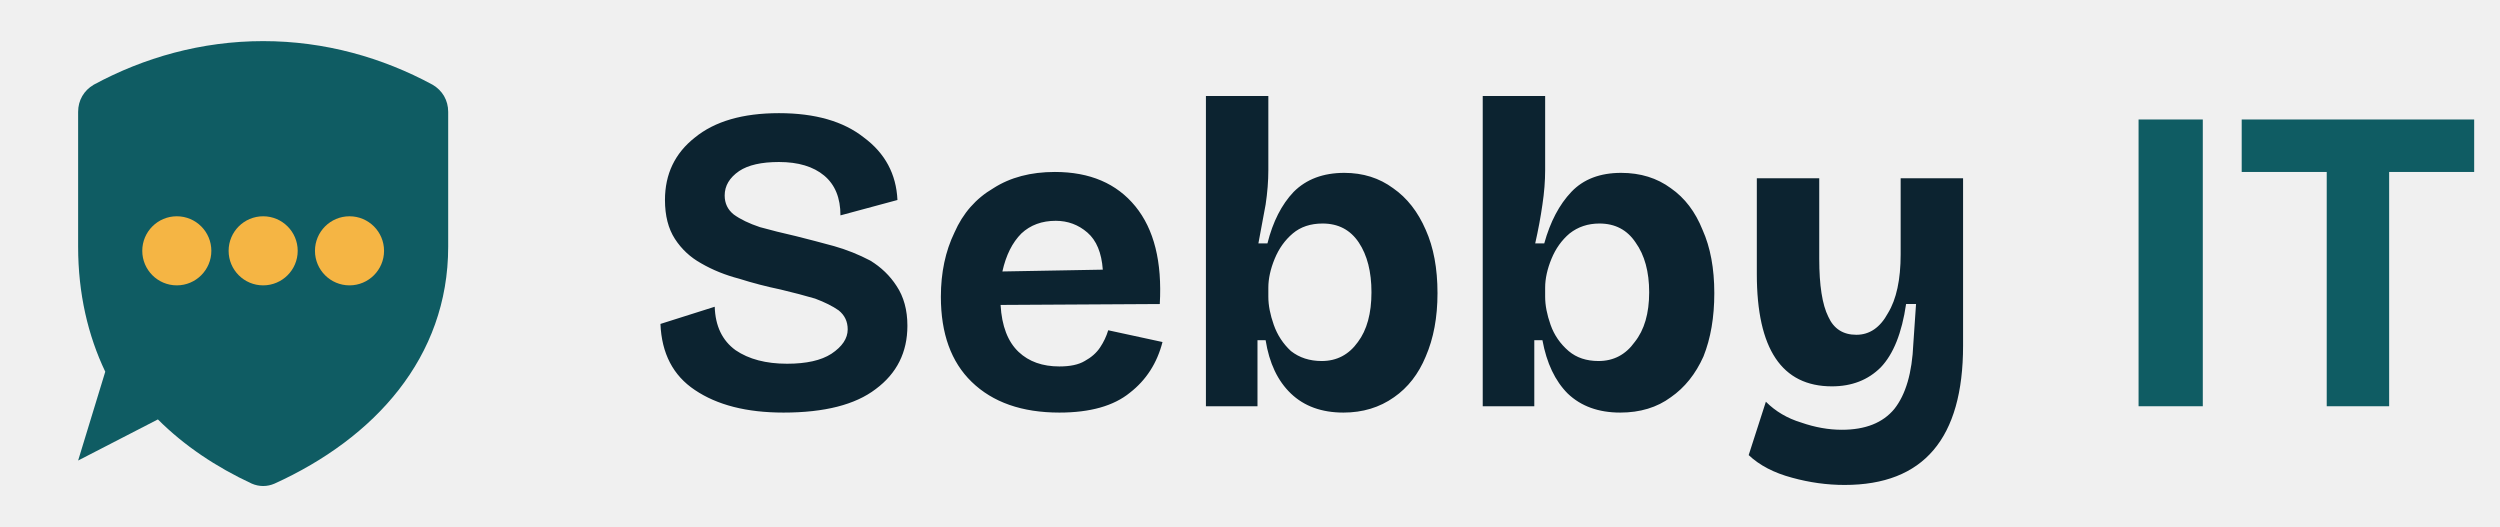
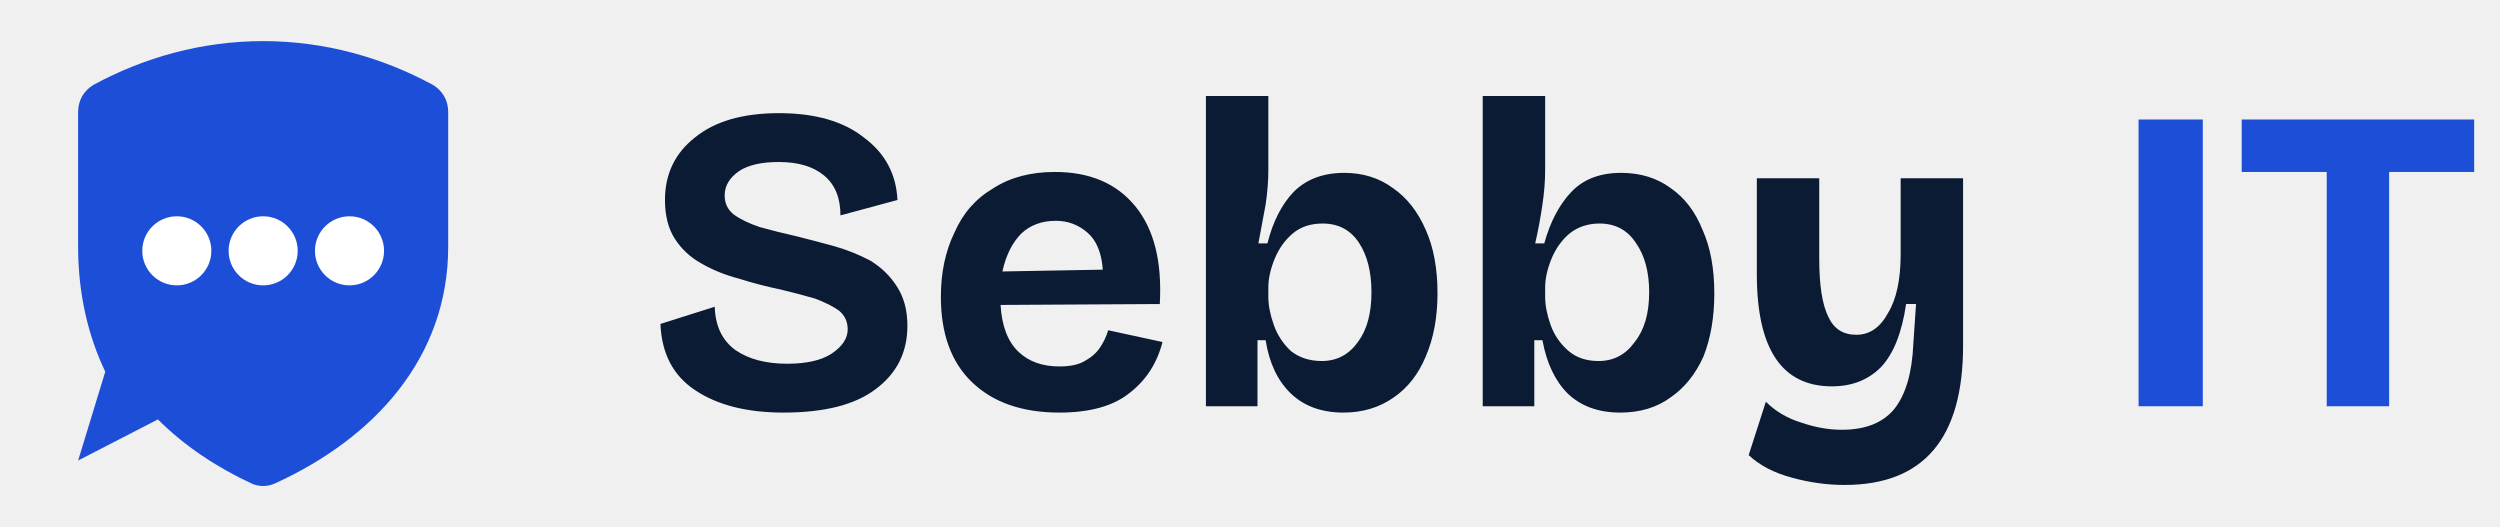
<svg xmlns="http://www.w3.org/2000/svg" viewBox="0 0 304 64" role="img" aria-label="Sebby IT">
-   <path fill="#0F5C63" d="M32 5C39.5 5 46.5 7 52.6 10.3C53.8 11 54.5 12.2 54.5 13.6V30C54.5 43.5 45.5 53.3 33.4 58.8C32.5 59.2 31.5 59.2 30.6 58.8C26.3 56.8 22.4 54.2 19.2 51L9.5 56L12.8 45.2C10.7 40.8 9.5 35.7 9.5 30V13.6C9.5 12.2 10.2 11 11.4 10.3C17.5 7 24.5 5 32 5Z" />
-   <g fill="#F5B544">
+   <path fill="#1D4ED8" d="M32 5C39.5 5 46.5 7 52.6 10.3C53.8 11 54.5 12.2 54.5 13.6V30C54.5 43.5 45.5 53.3 33.4 58.8C32.5 59.2 31.5 59.2 30.6 58.8C26.3 56.8 22.4 54.2 19.2 51L9.5 56L12.8 45.2C10.7 40.8 9.5 35.7 9.5 30V13.6C9.5 12.2 10.2 11 11.4 10.3C17.5 7 24.5 5 32 5Z" />
+   <g fill="#FFFFFF">
    <circle cx="21.5" cy="30.5" r="4.2" />
    <circle cx="32" cy="30.5" r="4.2" />
    <circle cx="42.5" cy="30.5" r="4.2" />
  </g>
  <g transform="translate(78 5.4) scale(1.1)">
-     <path fill="#0C2330" d="M15.7 40.7L15.7 40.7Q9.6 40.7 5.9 38.2Q2.3 35.8 2.1 30.9L2.1 30.9L8.1 29.0Q8.2 32.2 10.4 33.8Q12.6 35.3 16.1 35.3L16.1 35.3Q19.3 35.3 21.0 34.2Q22.8 33.0 22.8 31.5L22.8 31.5Q22.8 30.2 21.8 29.4Q20.8 28.7 19.2 28.1Q17.5 27.6 15.4 27.1L15.4 27.1Q13.0 26.6 10.8 25.9Q8.5 25.3 6.6 24.2Q4.8 23.2 3.7 21.5Q2.6 19.8 2.6 17.2L2.6 17.2Q2.6 12.9 5.9 10.3Q9.2 7.6 15.2 7.6L15.2 7.6Q21.2 7.6 24.6 10.3Q28.1 12.9 28.3 17.2L28.3 17.2L22.0 18.9Q22.0 16 20.2 14.5Q18.4 13.0 15.2 13.0L15.2 13.0Q12.3 13.0 10.8 14.0Q9.2 15.1 9.2 16.7L9.2 16.7Q9.2 18.0 10.2 18.8Q11.3 19.6 13.1 20.2Q14.9 20.7 17.1 21.2L17.1 21.2Q19.1 21.7 21.3 22.3Q23.4 22.9 25.3 23.9Q27.1 25.0 28.2 26.7Q29.4 28.5 29.4 31.1L29.4 31.1Q29.4 35.5 25.9 38.1Q22.5 40.7 15.7 40.7ZM46.2 40.7L46.2 40.7Q40.0 40.7 36.5 37.3Q33.1 34.0 33.1 27.9L33.1 27.9Q33.1 23.9 34.6 20.8Q36.0 17.6 38.9 15.9Q41.7 14.1 45.7 14.1L45.7 14.1Q51.5 14.1 54.6 17.9Q57.7 21.7 57.3 28.7L57.3 28.7L39.7 28.8Q39.9 32.3 41.7 34.0Q43.4 35.6 46.2 35.6L46.2 35.6Q48.0 35.6 49.0 35.0Q50.1 34.4 50.7 33.5Q51.3 32.6 51.6 31.6L51.6 31.6L57.6 32.9Q56.7 36.4 54.0 38.5Q51.3 40.7 46.2 40.7ZM45.8 19.5L45.8 19.5Q43.5 19.5 42 20.9Q40.5 22.4 39.9 25.1L39.9 25.1L51.0 24.9Q50.8 22.1 49.3 20.8Q47.8 19.5 45.8 19.5ZM77.6 40.7L77.6 40.7Q74.0 40.7 71.8 38.6Q69.6 36.5 69.0 32.7L69.0 32.7L68.1 32.7L68.1 40L62.4 40L62.4 27.6L62.4 5.7L69.3 5.7L69.3 13.9Q69.3 15.7 69.0 17.7Q68.6 19.8 68.2 22L68.2 22L69.2 22Q70.1 18.4 72.1 16.3Q74.2 14.2 77.7 14.2L77.7 14.2Q80.8 14.2 83.1 15.9Q85.4 17.5 86.7 20.5Q88.0 23.4 88.0 27.5L88.0 27.5Q88.0 31.5 86.7 34.5Q85.5 37.4 83.2 39.0Q80.8 40.7 77.6 40.7ZM75.2 35.0L75.2 35.0Q77.7 35.0 79.2 32.9Q80.7 30.9 80.7 27.4L80.7 27.4Q80.7 24.0 79.3 21.9Q77.9 19.8 75.3 19.8L75.3 19.8Q73.3 19.8 72 20.9Q70.7 22.0 70.0 23.7Q69.3 25.4 69.3 26.9L69.3 26.9L69.3 27.9Q69.3 29.3 69.9 31.0Q70.5 32.7 71.8 33.9Q73.2 35.0 75.2 35.0ZM108.2 40.7L108.2 40.7Q104.6 40.7 102.4 38.6Q100.3 36.5 99.6 32.7L99.6 32.7L98.7 32.7L98.7 40L93.0 40L93.0 27.6L93.0 5.7L99.9 5.7L99.9 13.9Q99.9 15.7 99.6 17.7Q99.3 19.8 98.8 22L98.8 22L99.8 22Q100.8 18.4 102.8 16.3Q104.8 14.2 108.3 14.2L108.3 14.2Q111.5 14.2 113.8 15.9Q116.1 17.5 117.3 20.5Q118.6 23.4 118.6 27.5L118.6 27.5Q118.6 31.5 117.4 34.5Q116.1 37.4 113.8 39.0Q111.5 40.7 108.2 40.7ZM105.8 35.0L105.8 35.0Q108.3 35.0 109.8 32.9Q111.4 30.9 111.4 27.4L111.4 27.4Q111.4 24.0 109.9 21.9Q108.5 19.8 105.9 19.8L105.9 19.8Q104.0 19.8 102.6 20.9Q101.3 22.0 100.6 23.7Q99.9 25.4 99.9 26.9L99.9 26.9L99.9 27.9Q99.9 29.3 100.5 31.0Q101.1 32.7 102.5 33.9Q103.8 35.0 105.8 35.0ZM133.0 48.7L133.0 48.7Q130.1 48.7 127.2 47.9Q124.2 47.1 122.4 45.4L122.4 45.4L124.3 39.5Q125.9 41.1 128.2 41.8Q130.5 42.6 132.7 42.6L132.7 42.6Q136.6 42.6 138.5 40.3Q140.4 37.9 140.6 33.1L140.6 33.1L140.9 28.7L139.8 28.7Q139.1 33.5 137.0 35.7Q134.9 37.8 131.6 37.8L131.6 37.8Q123.3 37.8 123.3 25.4L123.3 25.4L123.3 14.8L130.2 14.8L130.2 23.7Q130.2 28.1 131.2 30.1Q132.1 32.1 134.3 32.1L134.3 32.1Q136.5 32.1 137.8 29.7Q139.2 27.4 139.2 23.2L139.2 23.2L139.2 14.8L146.1 14.8L146.1 33.3Q146.1 48.7 133.0 48.7Z" />
-     <path fill="#0F5C63" d="M172.6 40L165.5 40L165.5 8.3L172.6 8.3L172.6 40ZM193.2 40L186.3 40L186.3 14.1L176.9 14.1L176.9 8.3L202.6 8.3L202.6 14.1L193.2 14.1L193.2 40Z" />
+     <path fill="#0B1B34" d="M15.7 40.7L15.7 40.7Q9.6 40.7 5.9 38.2Q2.3 35.8 2.1 30.9L2.1 30.9L8.1 29.0Q8.2 32.2 10.4 33.8Q12.6 35.3 16.1 35.3L16.1 35.3Q19.3 35.3 21.0 34.2Q22.8 33.0 22.8 31.5L22.8 31.5Q22.8 30.2 21.8 29.4Q20.8 28.7 19.2 28.1Q17.5 27.6 15.4 27.1L15.4 27.1Q13.0 26.6 10.8 25.9Q8.5 25.3 6.6 24.2Q4.8 23.2 3.7 21.5Q2.6 19.8 2.6 17.2L2.6 17.2Q2.6 12.9 5.9 10.3Q9.2 7.6 15.2 7.6L15.2 7.6Q21.2 7.6 24.6 10.3Q28.1 12.9 28.3 17.2L28.3 17.2L22.0 18.9Q22.0 16 20.2 14.5Q18.4 13.0 15.2 13.0L15.2 13.0Q12.3 13.0 10.8 14.0Q9.2 15.1 9.2 16.7L9.2 16.7Q9.2 18.0 10.2 18.8Q11.3 19.6 13.1 20.2Q14.9 20.7 17.1 21.2L17.1 21.2Q19.1 21.7 21.3 22.3Q23.4 22.9 25.3 23.9Q27.1 25.0 28.2 26.7Q29.4 28.5 29.4 31.1L29.4 31.1Q29.4 35.5 25.9 38.1Q22.5 40.7 15.7 40.7ZM46.2 40.7L46.2 40.7Q40.0 40.7 36.5 37.3Q33.1 34.0 33.1 27.9L33.1 27.9Q33.1 23.9 34.6 20.8Q36.0 17.6 38.9 15.9Q41.7 14.1 45.7 14.1L45.7 14.1Q51.5 14.1 54.6 17.9Q57.7 21.7 57.3 28.7L57.3 28.7L39.7 28.8Q39.9 32.3 41.7 34.0Q43.4 35.6 46.2 35.6L46.2 35.6Q48.0 35.6 49.0 35.0Q50.1 34.4 50.7 33.5Q51.3 32.6 51.6 31.6L51.6 31.6L57.6 32.9Q56.7 36.4 54.0 38.5Q51.3 40.7 46.2 40.7ZM45.8 19.5L45.8 19.5Q43.5 19.5 42 20.9Q40.5 22.4 39.9 25.1L39.9 25.1L51.0 24.9Q50.8 22.1 49.3 20.8Q47.8 19.5 45.8 19.5ZM77.6 40.7L77.6 40.7Q74.0 40.7 71.8 38.6Q69.6 36.5 69.0 32.7L69.0 32.7L68.1 32.7L68.1 40L62.4 40L62.4 27.6L62.4 5.7L69.3 5.7L69.3 13.9Q69.3 15.7 69.0 17.7Q68.6 19.8 68.2 22L68.2 22L69.2 22Q70.1 18.4 72.1 16.3Q74.2 14.2 77.7 14.2L77.7 14.2Q80.8 14.2 83.1 15.9Q85.4 17.5 86.7 20.5Q88.0 23.4 88.0 27.5L88.0 27.5Q88.0 31.5 86.7 34.5Q85.5 37.4 83.2 39.0Q80.8 40.7 77.6 40.7ZM75.2 35.0L75.2 35.0Q77.7 35.0 79.2 32.9Q80.7 30.9 80.7 27.4L80.7 27.4Q80.7 24.0 79.3 21.9Q77.9 19.8 75.3 19.8L75.3 19.8Q73.3 19.8 72 20.9Q70.7 22.0 70.0 23.7Q69.3 25.4 69.3 26.9L69.3 26.9L69.3 27.9Q69.3 29.3 69.9 31.0Q70.5 32.7 71.8 33.9Q73.2 35.0 75.2 35.0ZM108.2 40.7L108.2 40.7Q104.6 40.7 102.4 38.6Q100.3 36.5 99.6 32.7L99.6 32.7L98.7 32.7L98.7 40L93.0 40L93.0 27.6L93.0 5.7L99.9 5.7L99.9 13.9Q99.9 15.7 99.6 17.7Q99.3 19.8 98.8 22L98.8 22L99.8 22Q100.8 18.4 102.8 16.3Q104.8 14.2 108.3 14.2L108.3 14.2Q111.5 14.2 113.8 15.9Q116.1 17.5 117.3 20.5Q118.6 23.4 118.6 27.5L118.6 27.5Q118.6 31.5 117.4 34.5Q116.1 37.4 113.8 39.0Q111.5 40.7 108.2 40.7ZM105.8 35.0L105.8 35.0Q108.3 35.0 109.8 32.9Q111.4 30.9 111.4 27.4L111.4 27.4Q111.4 24.0 109.9 21.9Q108.5 19.8 105.9 19.8L105.9 19.8Q104.0 19.8 102.6 20.9Q101.3 22.0 100.6 23.7Q99.9 25.4 99.9 26.9L99.9 26.9L99.9 27.9Q99.9 29.3 100.5 31.0Q101.1 32.7 102.5 33.9Q103.8 35.0 105.8 35.0ZM133.0 48.7L133.0 48.7Q130.1 48.7 127.2 47.9Q124.2 47.1 122.4 45.4L122.4 45.4L124.3 39.5Q125.9 41.1 128.2 41.8Q130.5 42.6 132.7 42.6L132.7 42.6Q136.6 42.6 138.5 40.3Q140.4 37.9 140.6 33.1L140.6 33.1L140.9 28.7L139.8 28.7Q139.1 33.5 137.0 35.7Q134.9 37.8 131.6 37.8L131.6 37.8Q123.3 37.8 123.3 25.4L123.3 25.4L123.3 14.8L130.2 14.8L130.2 23.7Q130.2 28.1 131.2 30.1Q132.1 32.1 134.3 32.1L134.3 32.1Q136.5 32.1 137.8 29.7Q139.2 27.4 139.2 23.2L139.2 23.2L139.2 14.8L146.1 14.8L146.1 33.3Q146.1 48.7 133.0 48.7Z" />
+     <path fill="#1D4ED8" d="M172.6 40L165.5 40L165.5 8.3L172.6 8.3L172.6 40ZM193.2 40L186.3 40L186.3 14.1L176.9 14.1L176.9 8.3L202.6 8.3L202.6 14.1L193.2 14.1L193.2 40Z" />
  </g>
</svg>
